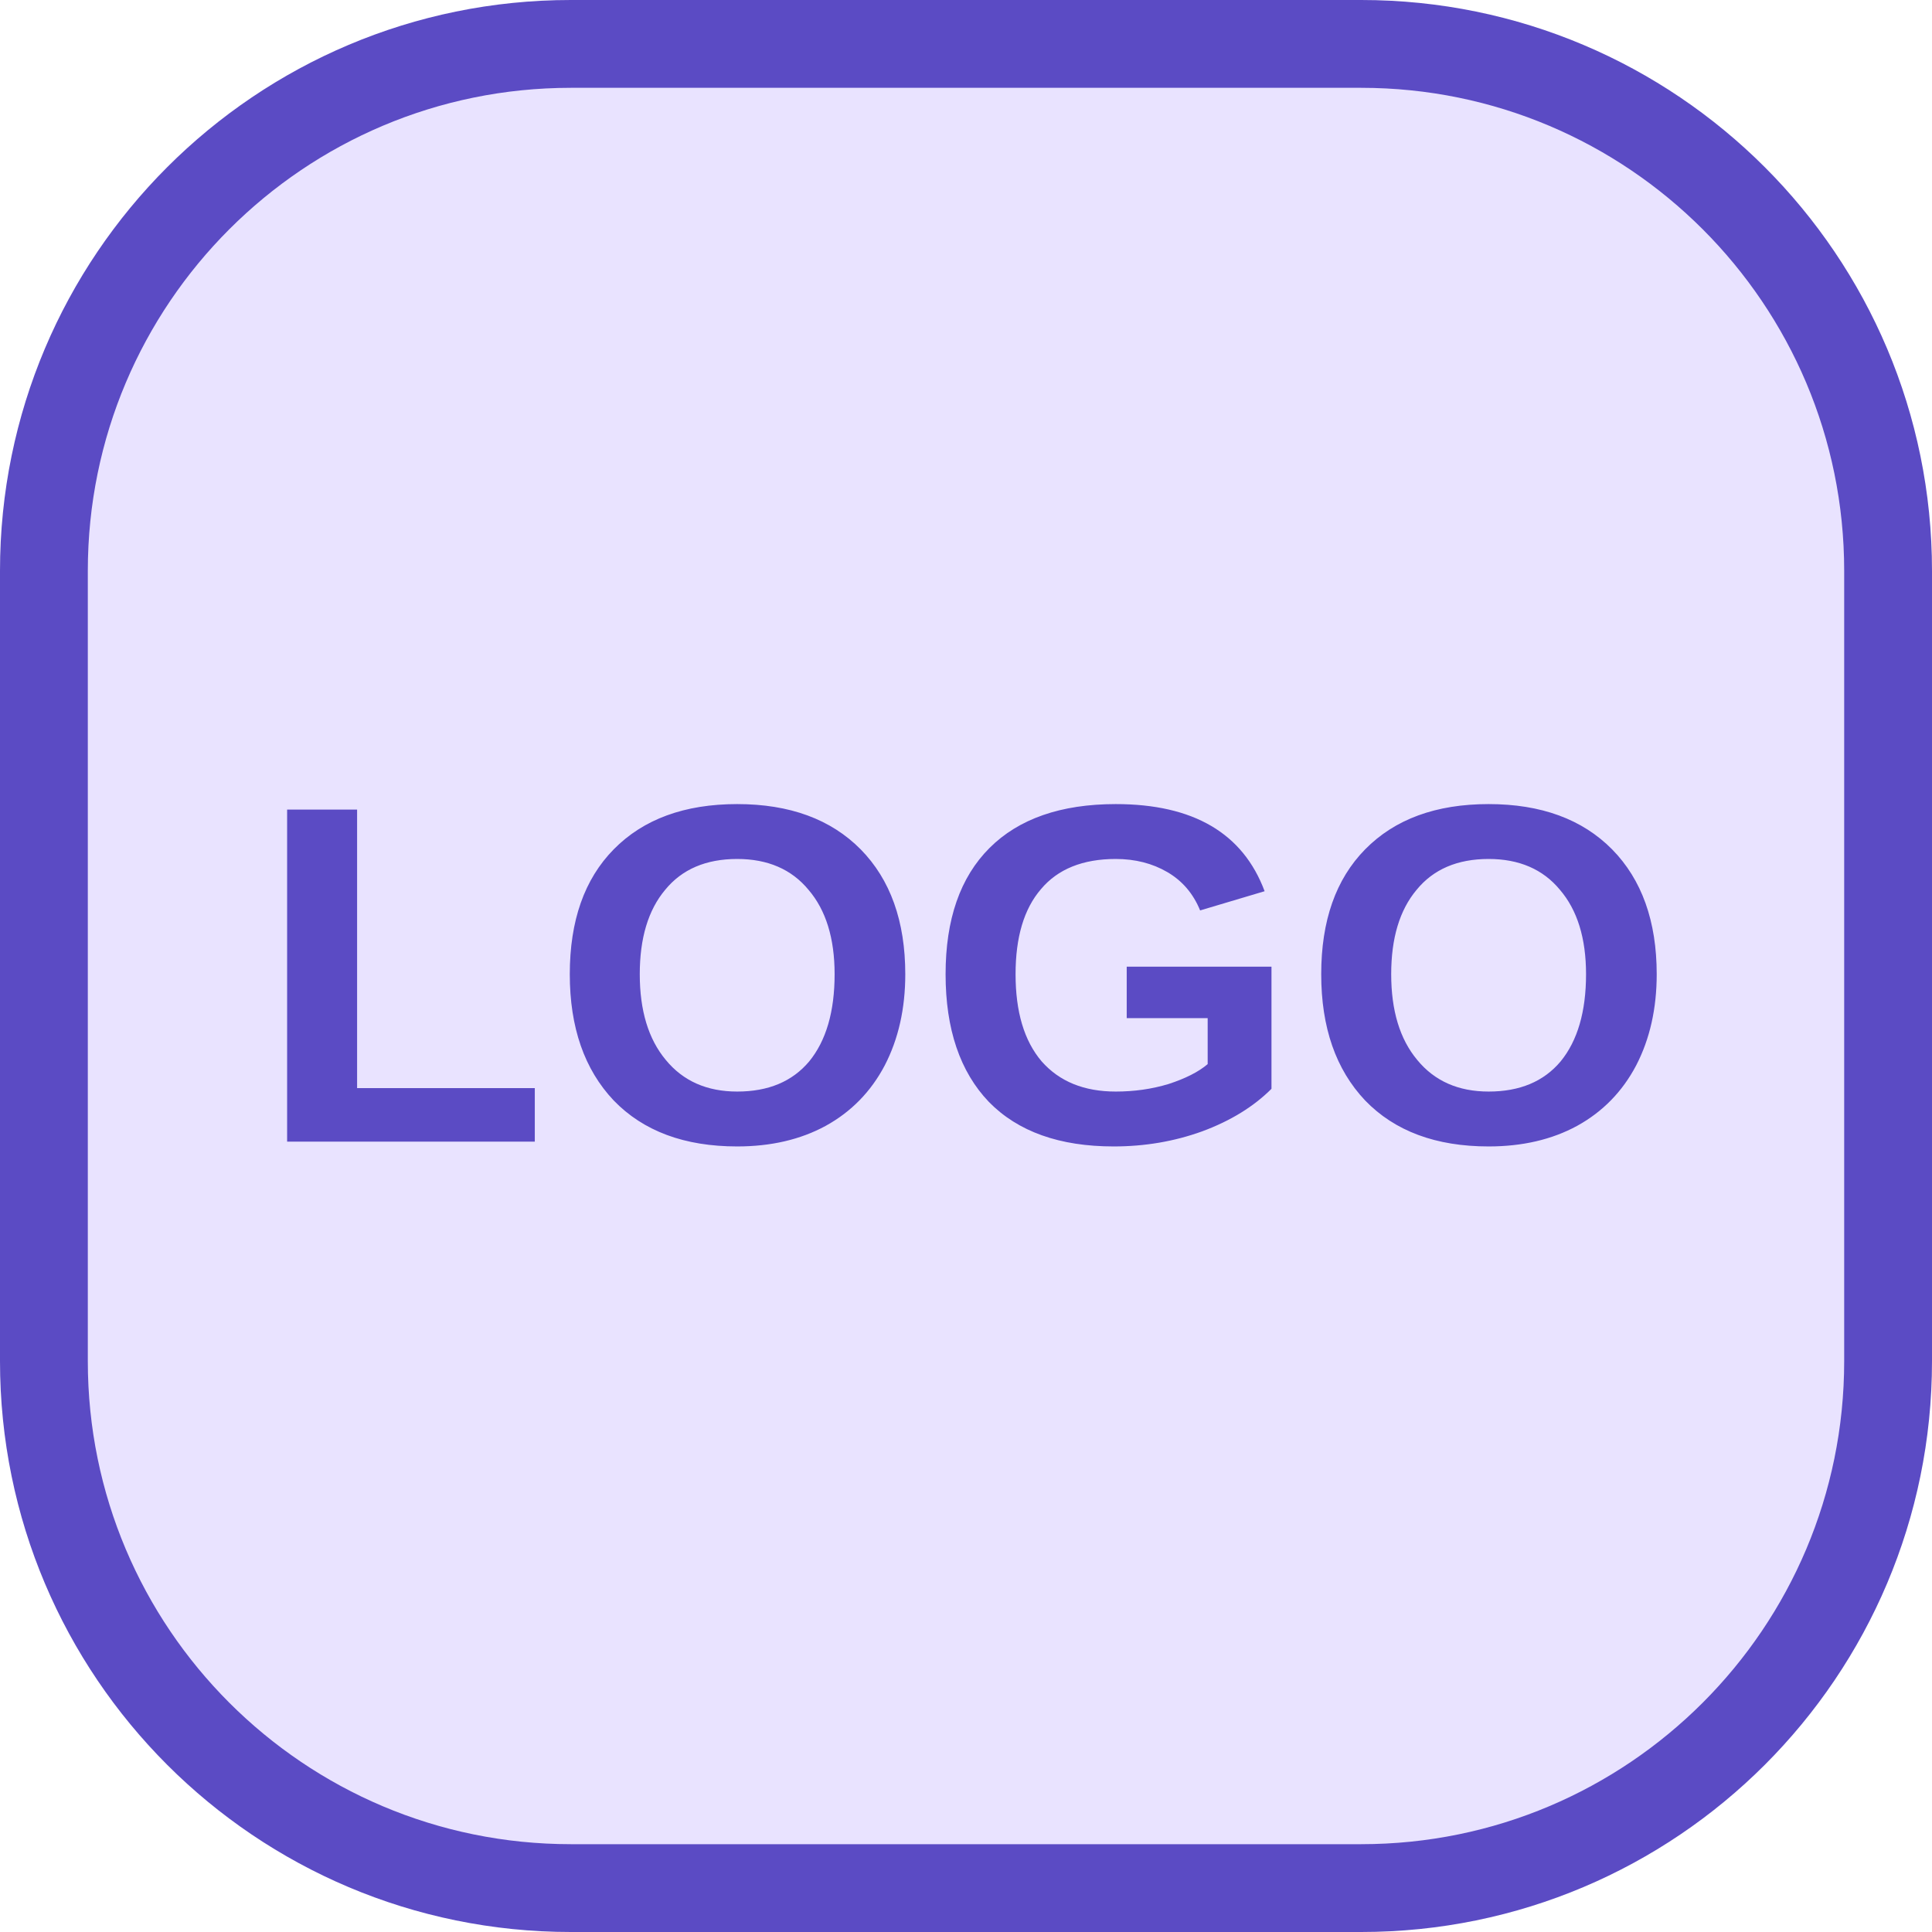
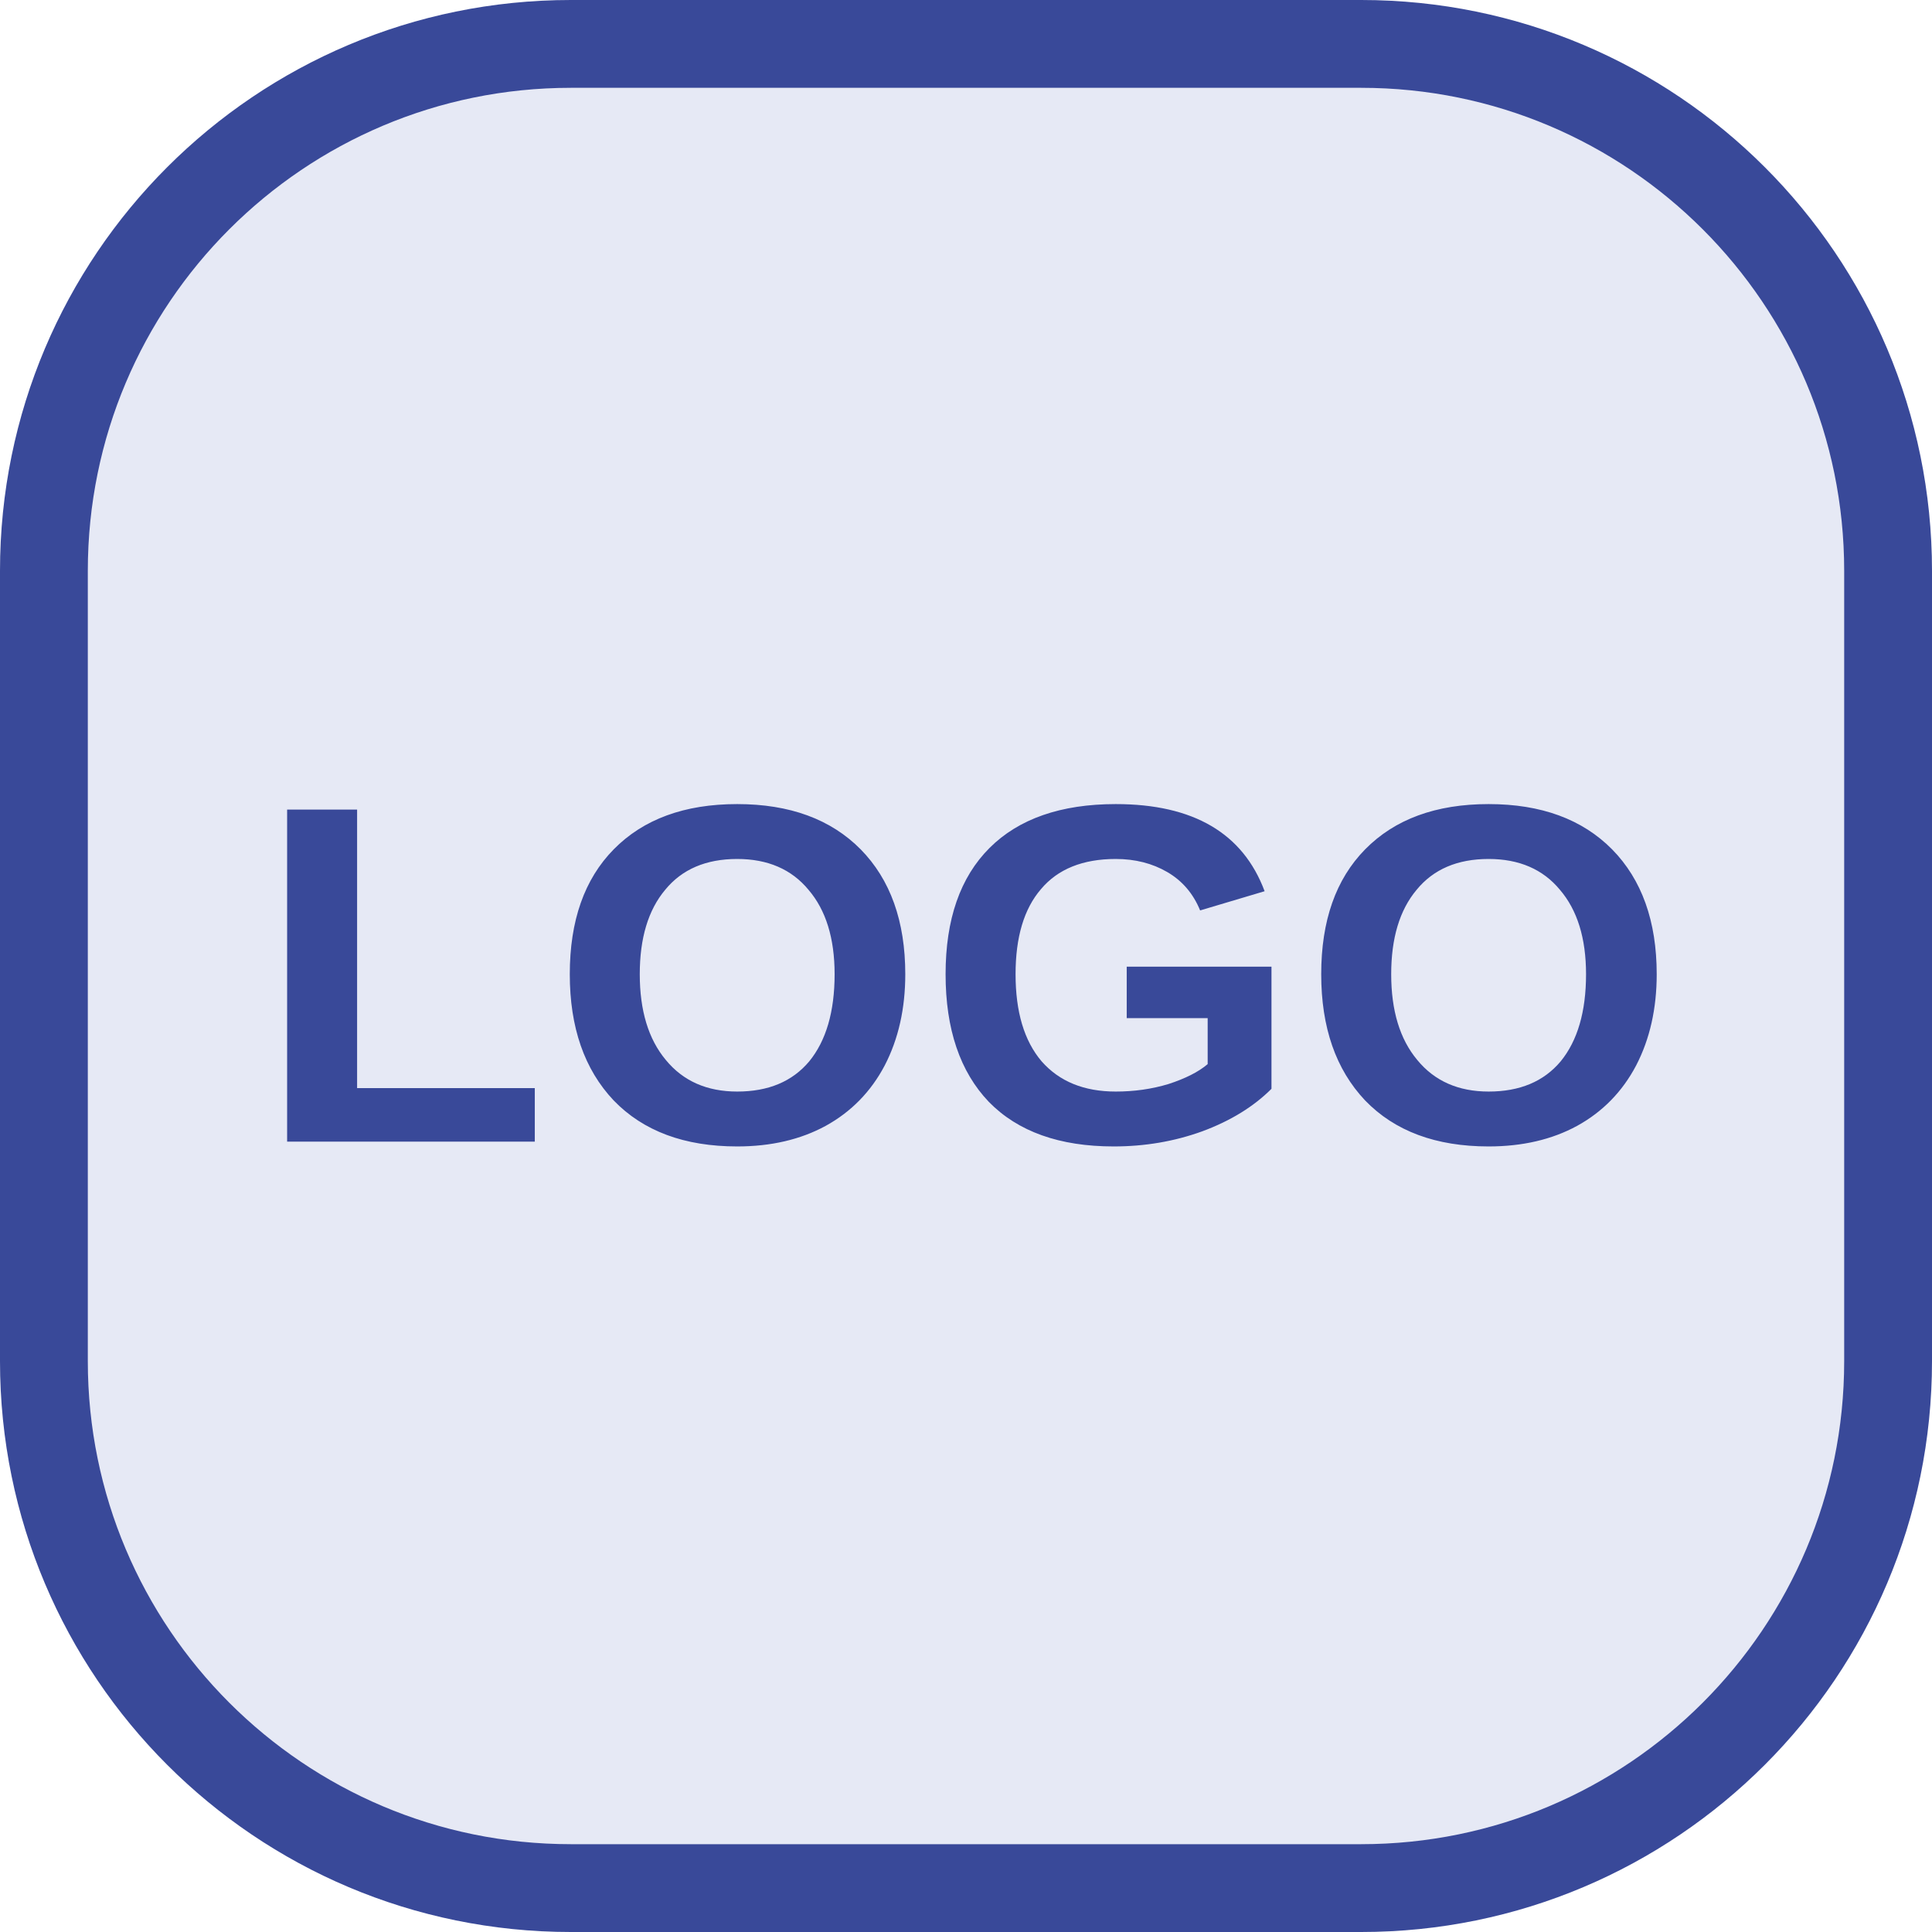
<svg xmlns="http://www.w3.org/2000/svg" width="44" height="44" viewBox="0 0 44 44">
-   <rect x="1" y="1" width="42" height="42" rx="12" fill="#E9E3FF" stroke="#5B4BC4" stroke-width="2" />
-   <text x="22" y="26" text-anchor="middle" font-family="Arial, sans-serif" font-weight="700" font-size="11" fill="#5B4BC4">LOGO</text>
+   <rect x="1" y="1" width="42" height="42" rx="12" fill="#E6E9F5" stroke="#394999" stroke-width="2" />
+   <text x="22" y="26" text-anchor="middle" font-family="Arial, sans-serif" font-weight="700" font-size="11" fill="#394999">LOGO</text>
</svg>
